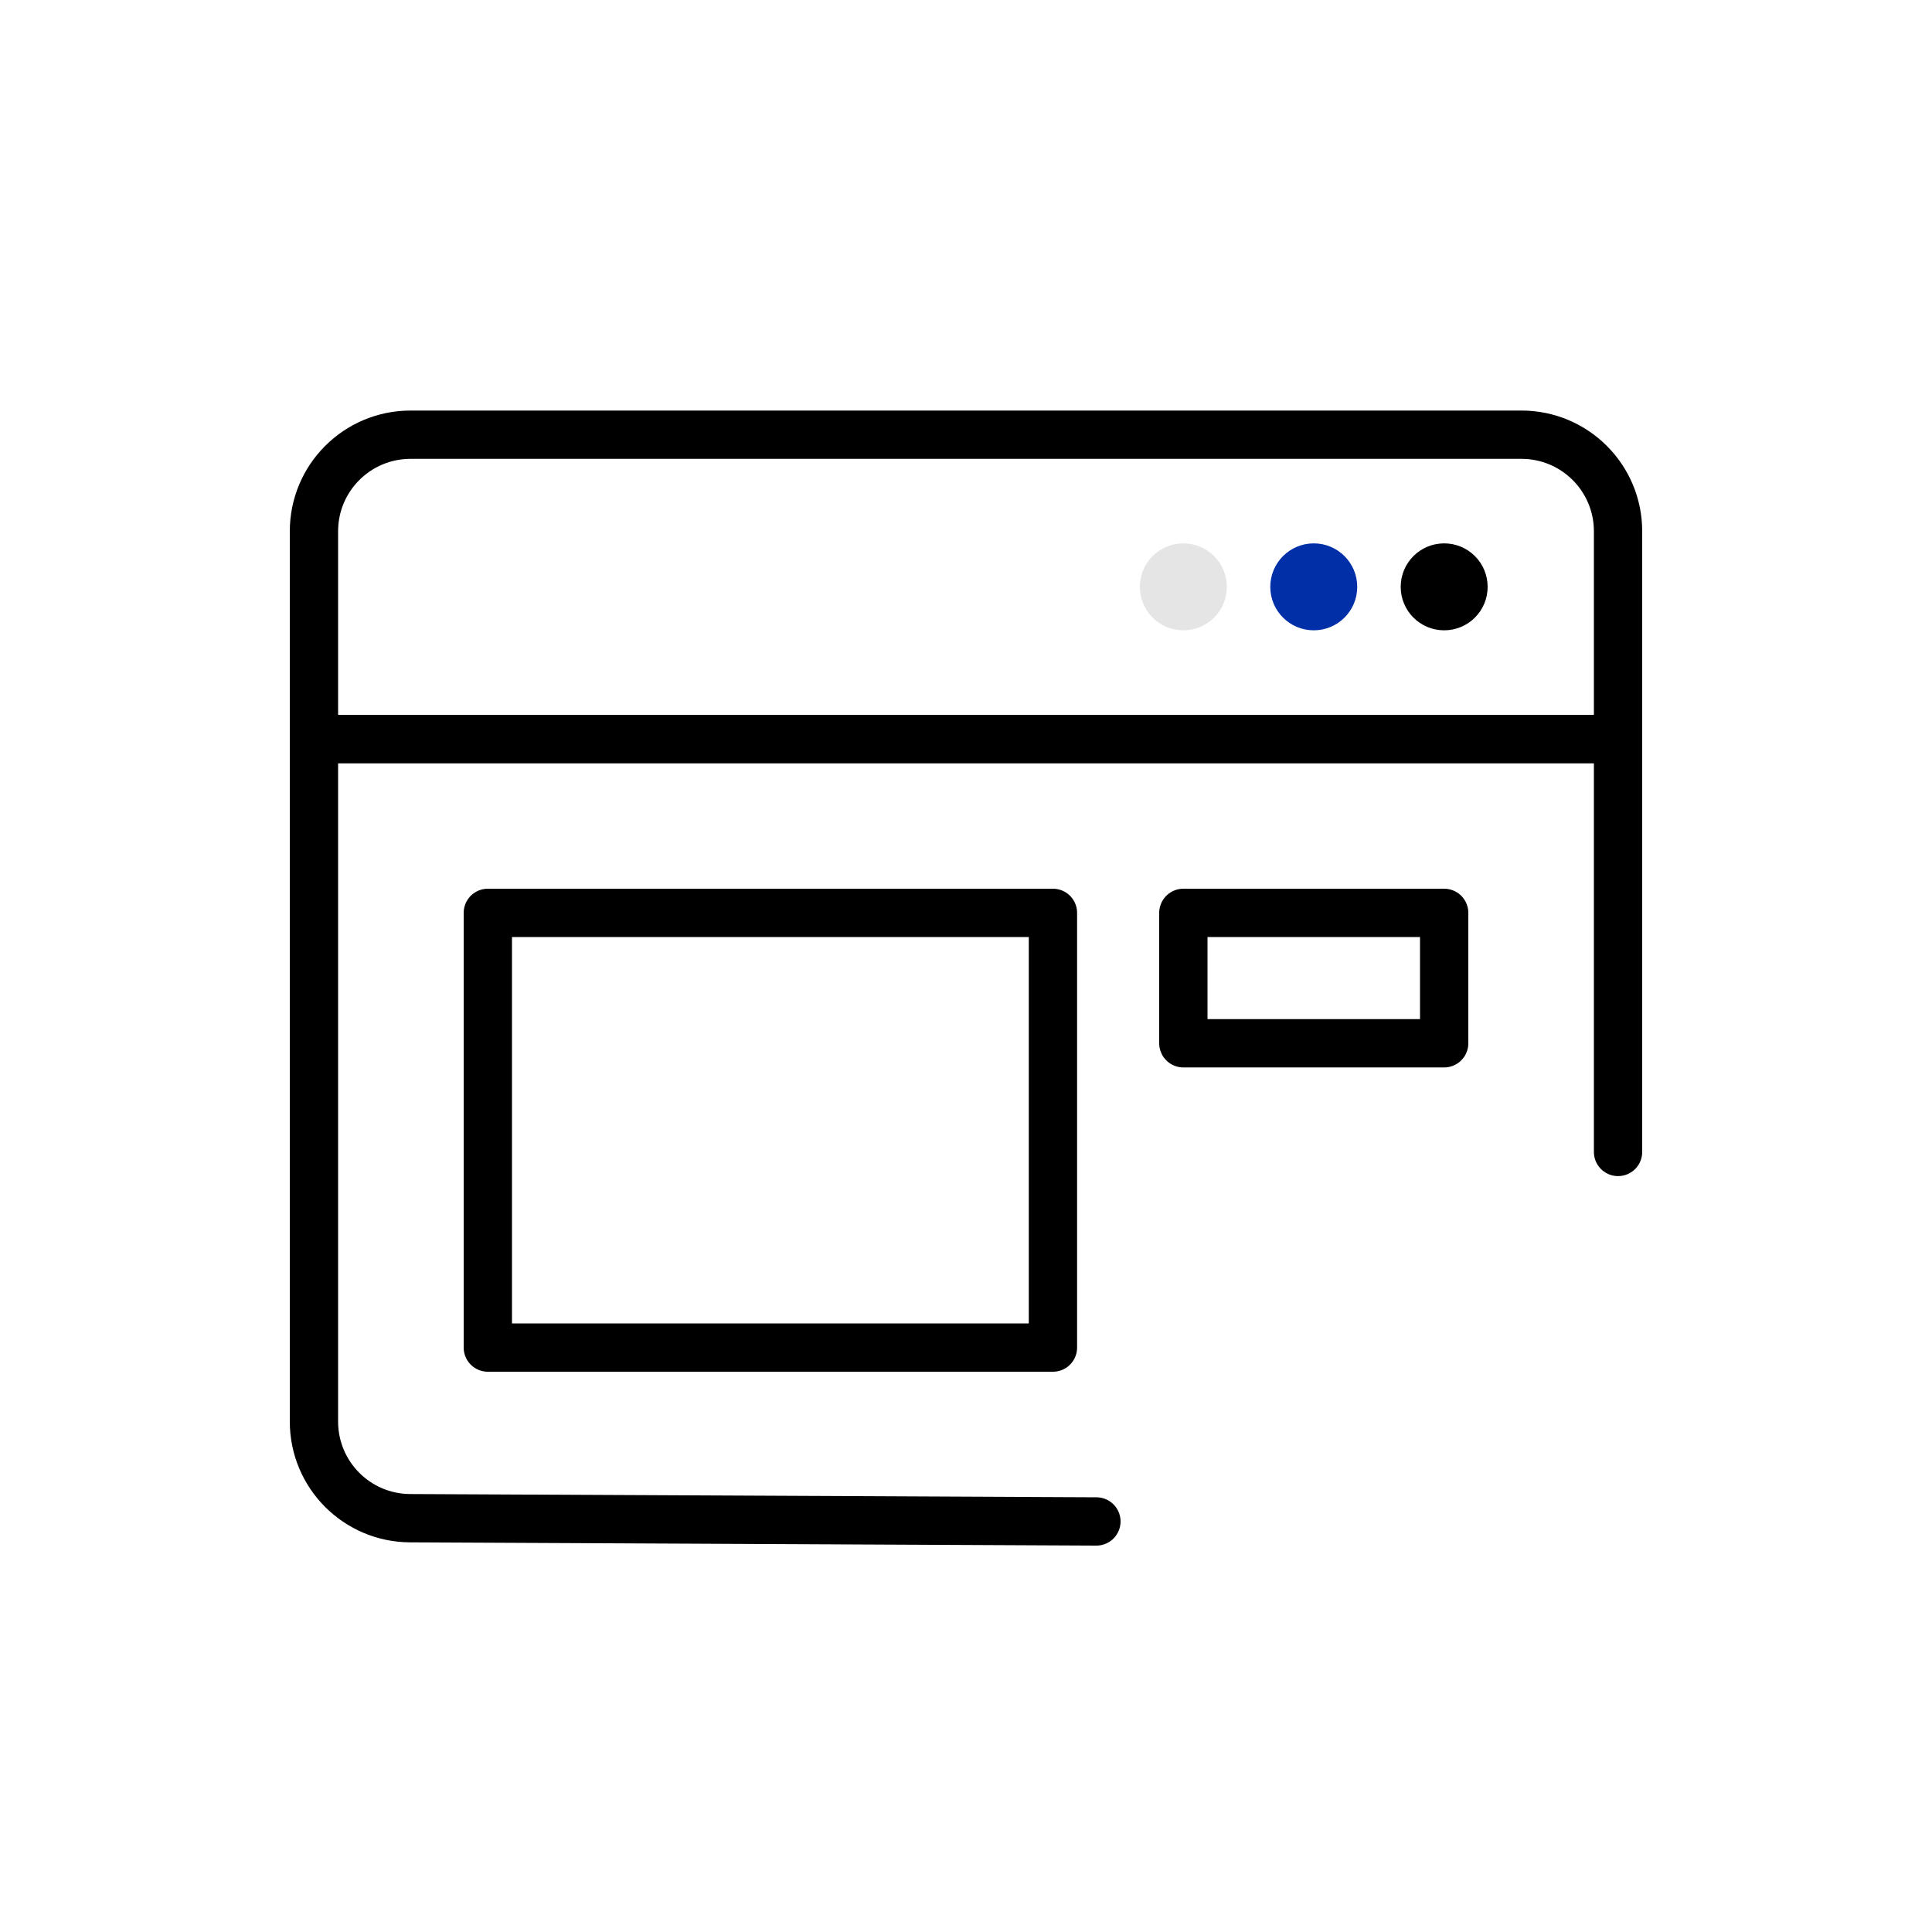
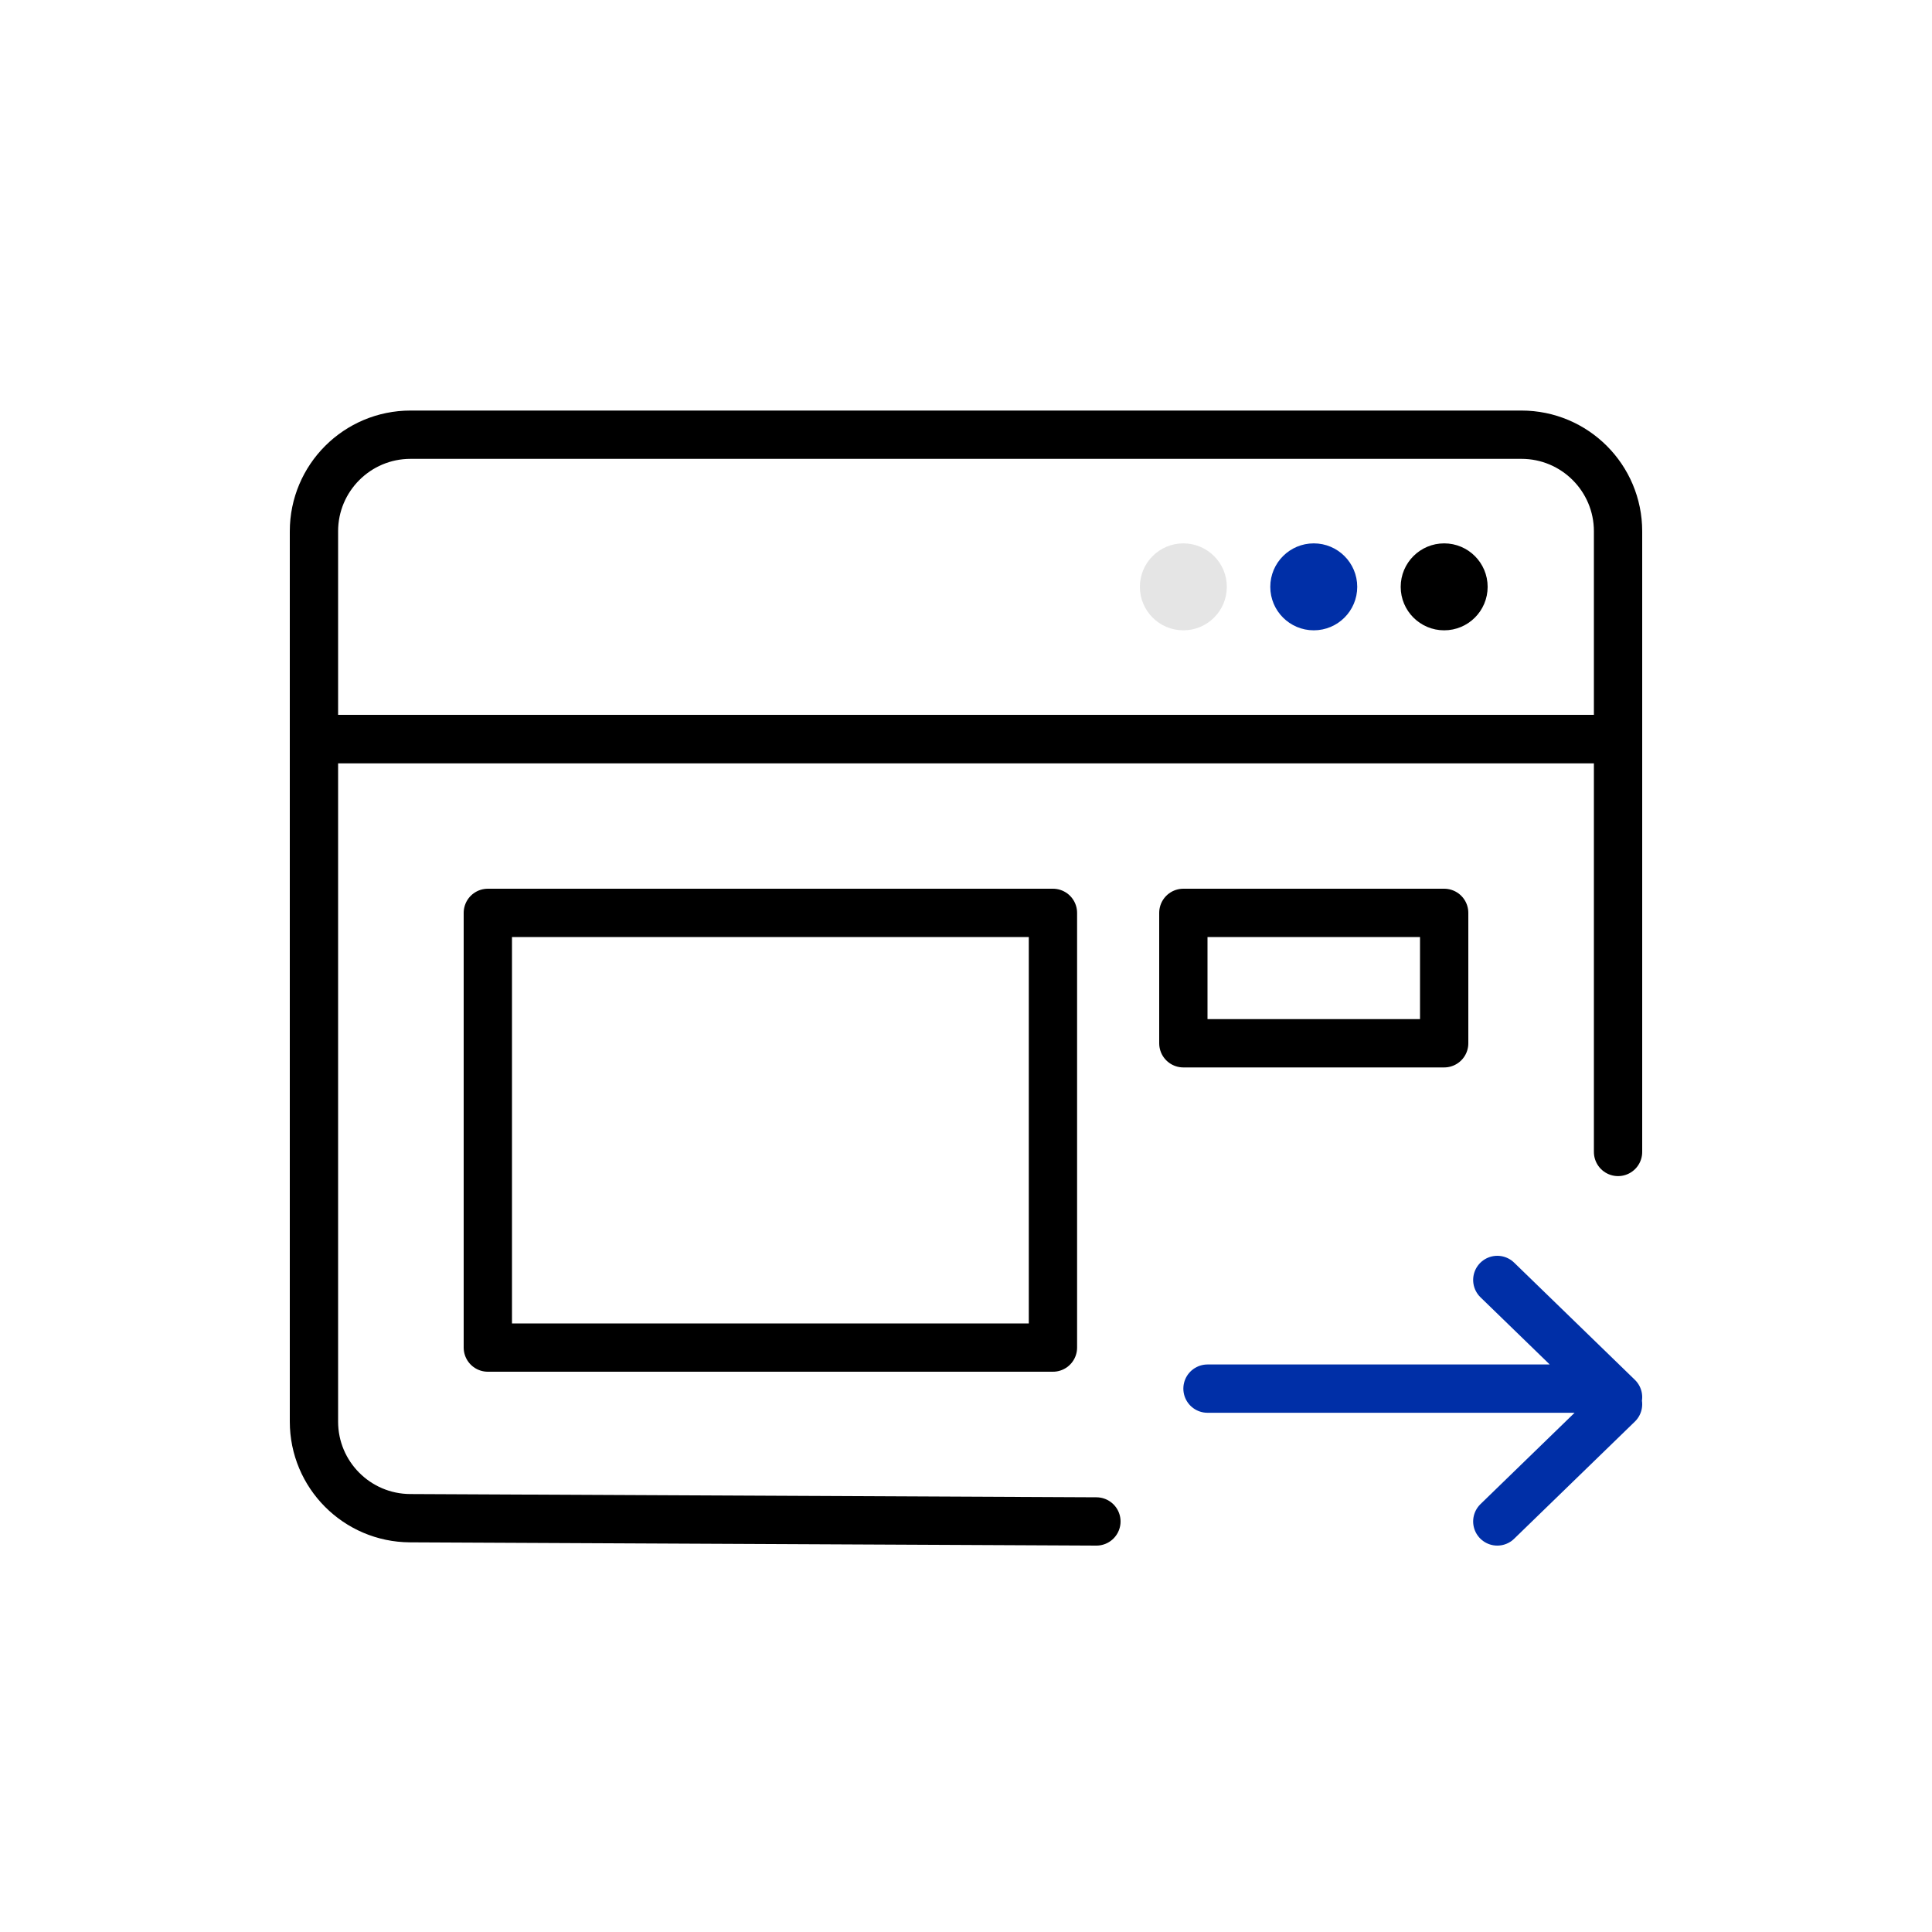
- <svg xmlns="http://www.w3.org/2000/svg" version="1.1" width="32" height="32" viewBox="0 0 32 32">
-   <path fill="none" stroke="#000" stroke-linejoin="miter" stroke-linecap="butt" stroke-miterlimit="4" stroke-width="0.8" d="M6.8 7.2h18.4c0.884 0 1.6 0.716 1.6 1.6v3.44h-21.6v-3.44c0-0.884 0.716-1.6 1.6-1.6z" />
-   <path fill="#000" d="M24.64 9.72c0 0.398-0.322 0.72-0.72 0.72s-0.72-0.322-0.72-0.72c0-0.398 0.322-0.72 0.72-0.72s0.72 0.322 0.72 0.72z" />
-   <path fill="#002fa7" d="M22.48 9.72c0 0.398-0.322 0.72-0.72 0.72s-0.72-0.322-0.72-0.72c0-0.398 0.322-0.72 0.72-0.72s0.72 0.322 0.72 0.72z" />
-   <path fill="#e5e5e5" d="M20.32 9.72c0 0.398-0.322 0.72-0.72 0.72s-0.72-0.322-0.72-0.72c0-0.398 0.322-0.72 0.72-0.72s0.72 0.322 0.72 0.72z" />
-   <path fill="none" stroke="#000" stroke-linejoin="round" stroke-linecap="round" stroke-miterlimit="4" stroke-width="0.8" d="M26.8 19.080v-6.84h-21.6v11.306c0 0.881 0.712 1.596 1.592 1.6l11.368 0.054" />
-   <path fill="none" stroke="#000" stroke-linejoin="round" stroke-linecap="butt" stroke-miterlimit="4" stroke-width="0.8" d="M8.080 15.12h9.36v7.2h-9.36v-7.2z" />
-   <path fill="none" stroke="#000" stroke-linejoin="round" stroke-linecap="butt" stroke-miterlimit="4" stroke-width="0.8" d="M19.6 15.12h4.32v2.16h-4.32v-2.16z" />
+ <svg xmlns="http://www.w3.org/2000/svg" width="80px" height="80px" viewBox="0 0 80 80" version="1.1">
+   <g id="插画/light/未选中/三级插画/20" stroke="none" stroke-width="1" fill="none" fill-rule="evenodd">
+     <path d="M17,18 L63,18 C65.209,18 67,19.791 67,22 L67,30.6 L67,30.6 L13,30.6 L13,22 C13,19.791 14.791,18 17,18 Z" id="矩形" stroke="#000000" stroke-width="2" />
+     <circle id="椭圆形" fill="#000000" cx="59.8" cy="24.3" r="1.8" />
+     <circle id="椭圆形" fill="#002FA7" cx="54.4" cy="24.3" r="1.8" />
+     <circle id="椭圆形" fill="#E5E5E5" cx="49" cy="24.3" r="1.8" />
+     <path d="M62,53 L67,57.853 M62,63 L67,58.147 M66,57.5 L50,57.5" id="形状结合" stroke="#002FA7" stroke-width="2" stroke-linecap="round" stroke-linejoin="round" />
+     <path d="M67,47.7 L67,30.6 L13,30.6 L13,58.865 C13,61.066 14.779,62.854 16.981,62.865 L45.4,63 L45.4,63" id="路径-22" stroke="#000000" stroke-width="2" stroke-linecap="round" stroke-linejoin="round" />
+     <rect id="矩形" stroke="#000000" stroke-width="2" stroke-linejoin="round" x="20.2" y="37.8" width="23.4" height="18" />
+     <rect id="矩形" stroke="#000000" stroke-width="2" stroke-linejoin="round" x="49" y="37.8" width="10.8" height="5.4" />
+   </g>
</svg>
